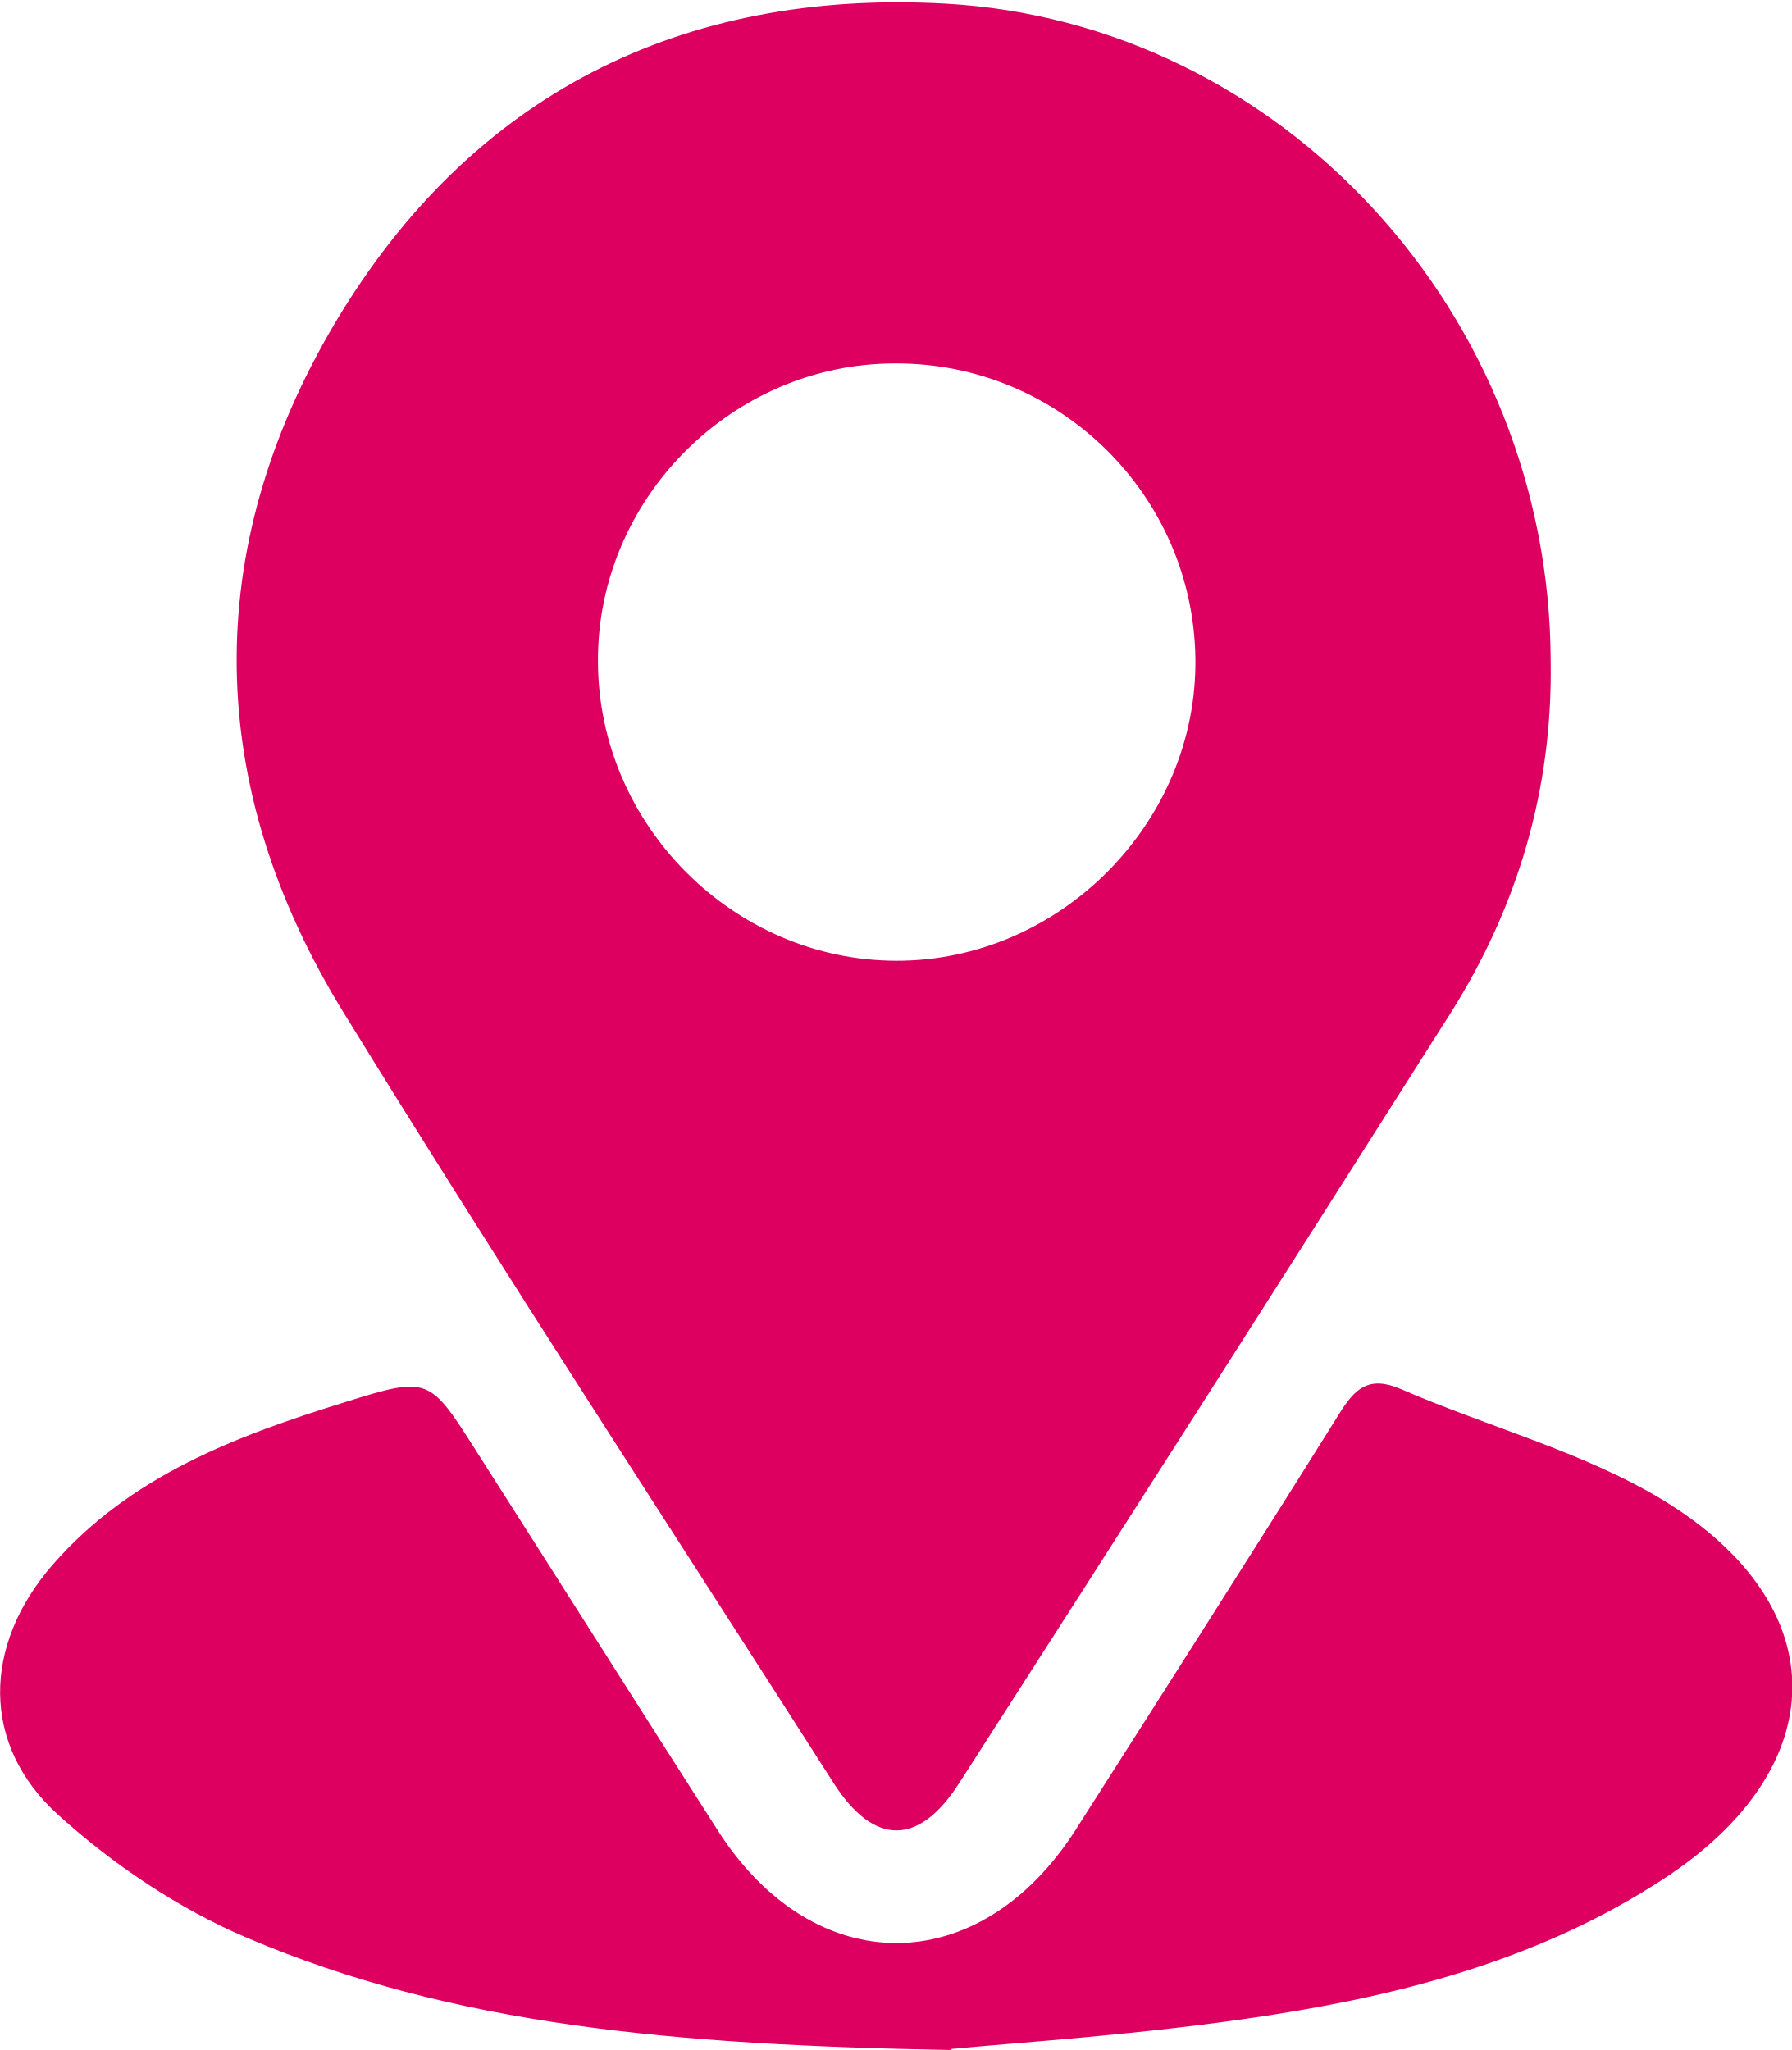
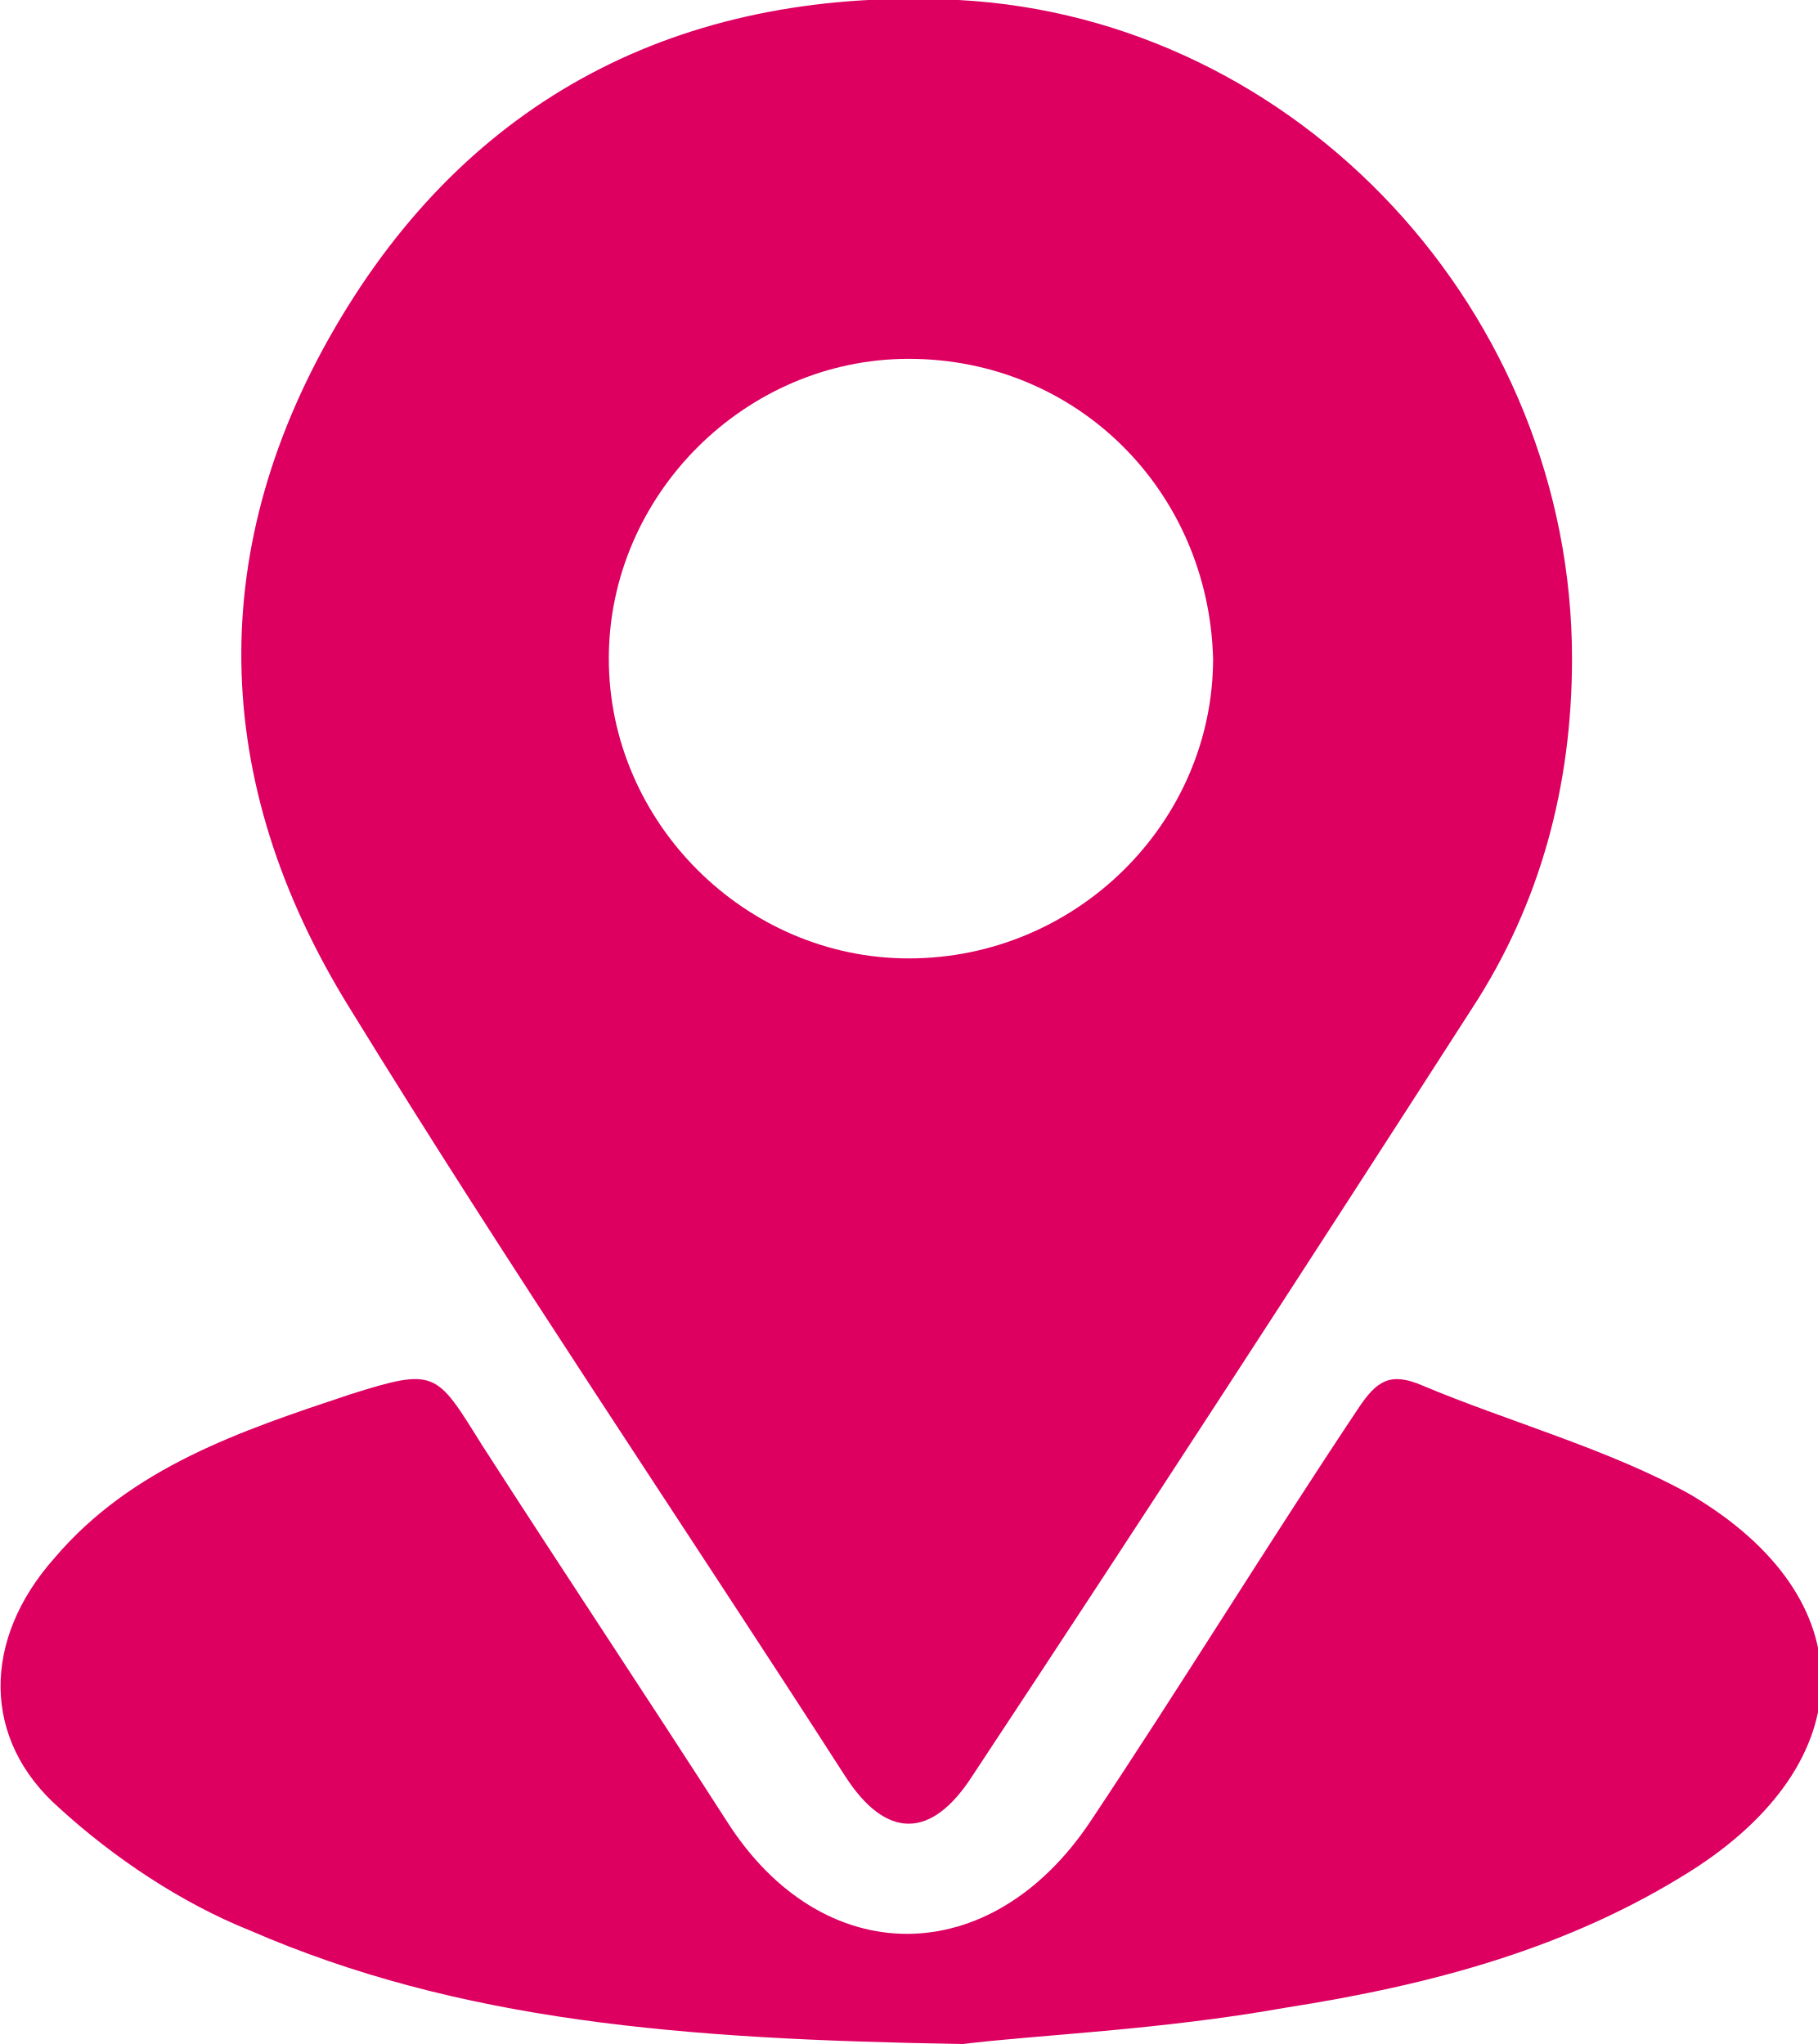
- <svg xmlns="http://www.w3.org/2000/svg" id="Capa_1" data-name="Capa 1" viewBox="0 0 35 40.05">
-   <defs>
-     <style>
-       .cls-1 {
-         fill: #de0061;
-       }
-     </style>
-   </defs>
-   <path class="cls-1" d="m30.29,12.92c.04,2.49-.64,4.79-1.96,6.88-3.18,5.02-6.38,10.03-9.59,15.03-.79,1.24-1.67,1.24-2.46,0-3.2-5.01-6.45-9.98-9.57-15.05-2.71-4.41-2.8-9.03-.16-13.48C9.2,1.85,13.31-.21,18.45.07c6.6.36,11.82,6.08,11.84,12.84Zm-12.81-5.82c-3.18,0-5.82,2.65-5.8,5.83.01,3.19,2.65,5.83,5.82,5.84,3.2.01,5.89-2.7,5.85-5.9-.04-3.2-2.66-5.78-5.86-5.77Z" />
-   <path class="cls-1" d="m18.57,40.05c-5.43-.1-9.72-.48-13.74-2.19-1.34-.57-2.62-1.43-3.7-2.41-1.5-1.36-1.47-3.3-.11-4.87,1.52-1.75,3.6-2.53,5.73-3.19,1.63-.51,1.64-.48,2.56.97,1.57,2.46,3.13,4.93,4.71,7.4,1.88,2.94,5.11,2.93,6.99-.01,1.72-2.7,3.45-5.41,5.15-8.13.31-.5.58-.75,1.21-.48,1.7.74,3.55,1.22,5.12,2.17,3.39,2.07,3.33,5.23,0,7.4-2.35,1.54-5.02,2.25-7.75,2.67-2.4.37-4.83.52-6.16.65Z" />
+ <svg xmlns="http://www.w3.org/2000/svg" version="1.1" id="Capa_1" x="0px" y="0px" viewBox="0 0 40 45" style="enable-background:new 0 0 40 45;" xml:space="preserve">
+   <style type="text/css">
+ 	.st0{fill:#DE0061;}
+ </style>
+   <g>
+     <path class="st0" d="M34.6,14.5c0,2.8-0.7,5.4-2.2,7.7c-3.6,5.6-7.3,11.3-11,16.9c-0.9,1.4-1.9,1.4-2.8,0   C15,33.5,11.2,27.9,7.7,22.2C4.6,17.2,4.5,12,7.5,7c3-5,7.7-7.3,13.6-7C28.6,0.4,34.6,6.9,34.6,14.5L34.6,14.5z M20,7.9   c-3.6,0-6.6,3-6.6,6.6c0,3.6,3,6.6,6.6,6.6c3.7,0,6.7-3,6.7-6.6C26.6,10.8,23.7,7.9,20,7.9L20,7.9z" />
+     <path class="st0" d="M21.2,45c-6.2-0.1-11.1-0.5-15.7-2.5c-1.5-0.6-3-1.6-4.2-2.7c-1.7-1.5-1.7-3.7-0.1-5.5c1.7-2,4.1-2.8,6.5-3.6   c1.9-0.6,1.9-0.5,2.9,1.1c1.8,2.8,3.6,5.5,5.4,8.3c2.1,3.3,5.8,3.3,8,0c2-3,3.9-6.1,5.9-9.1c0.4-0.6,0.7-0.8,1.4-0.5   c1.9,0.8,4.1,1.4,5.9,2.4c3.9,2.3,3.8,5.9,0,8.3c-2.7,1.7-5.7,2.5-8.9,3C25.5,44.7,22.8,44.8,21.2,45L21.2,45z" />
+   </g>
</svg>
